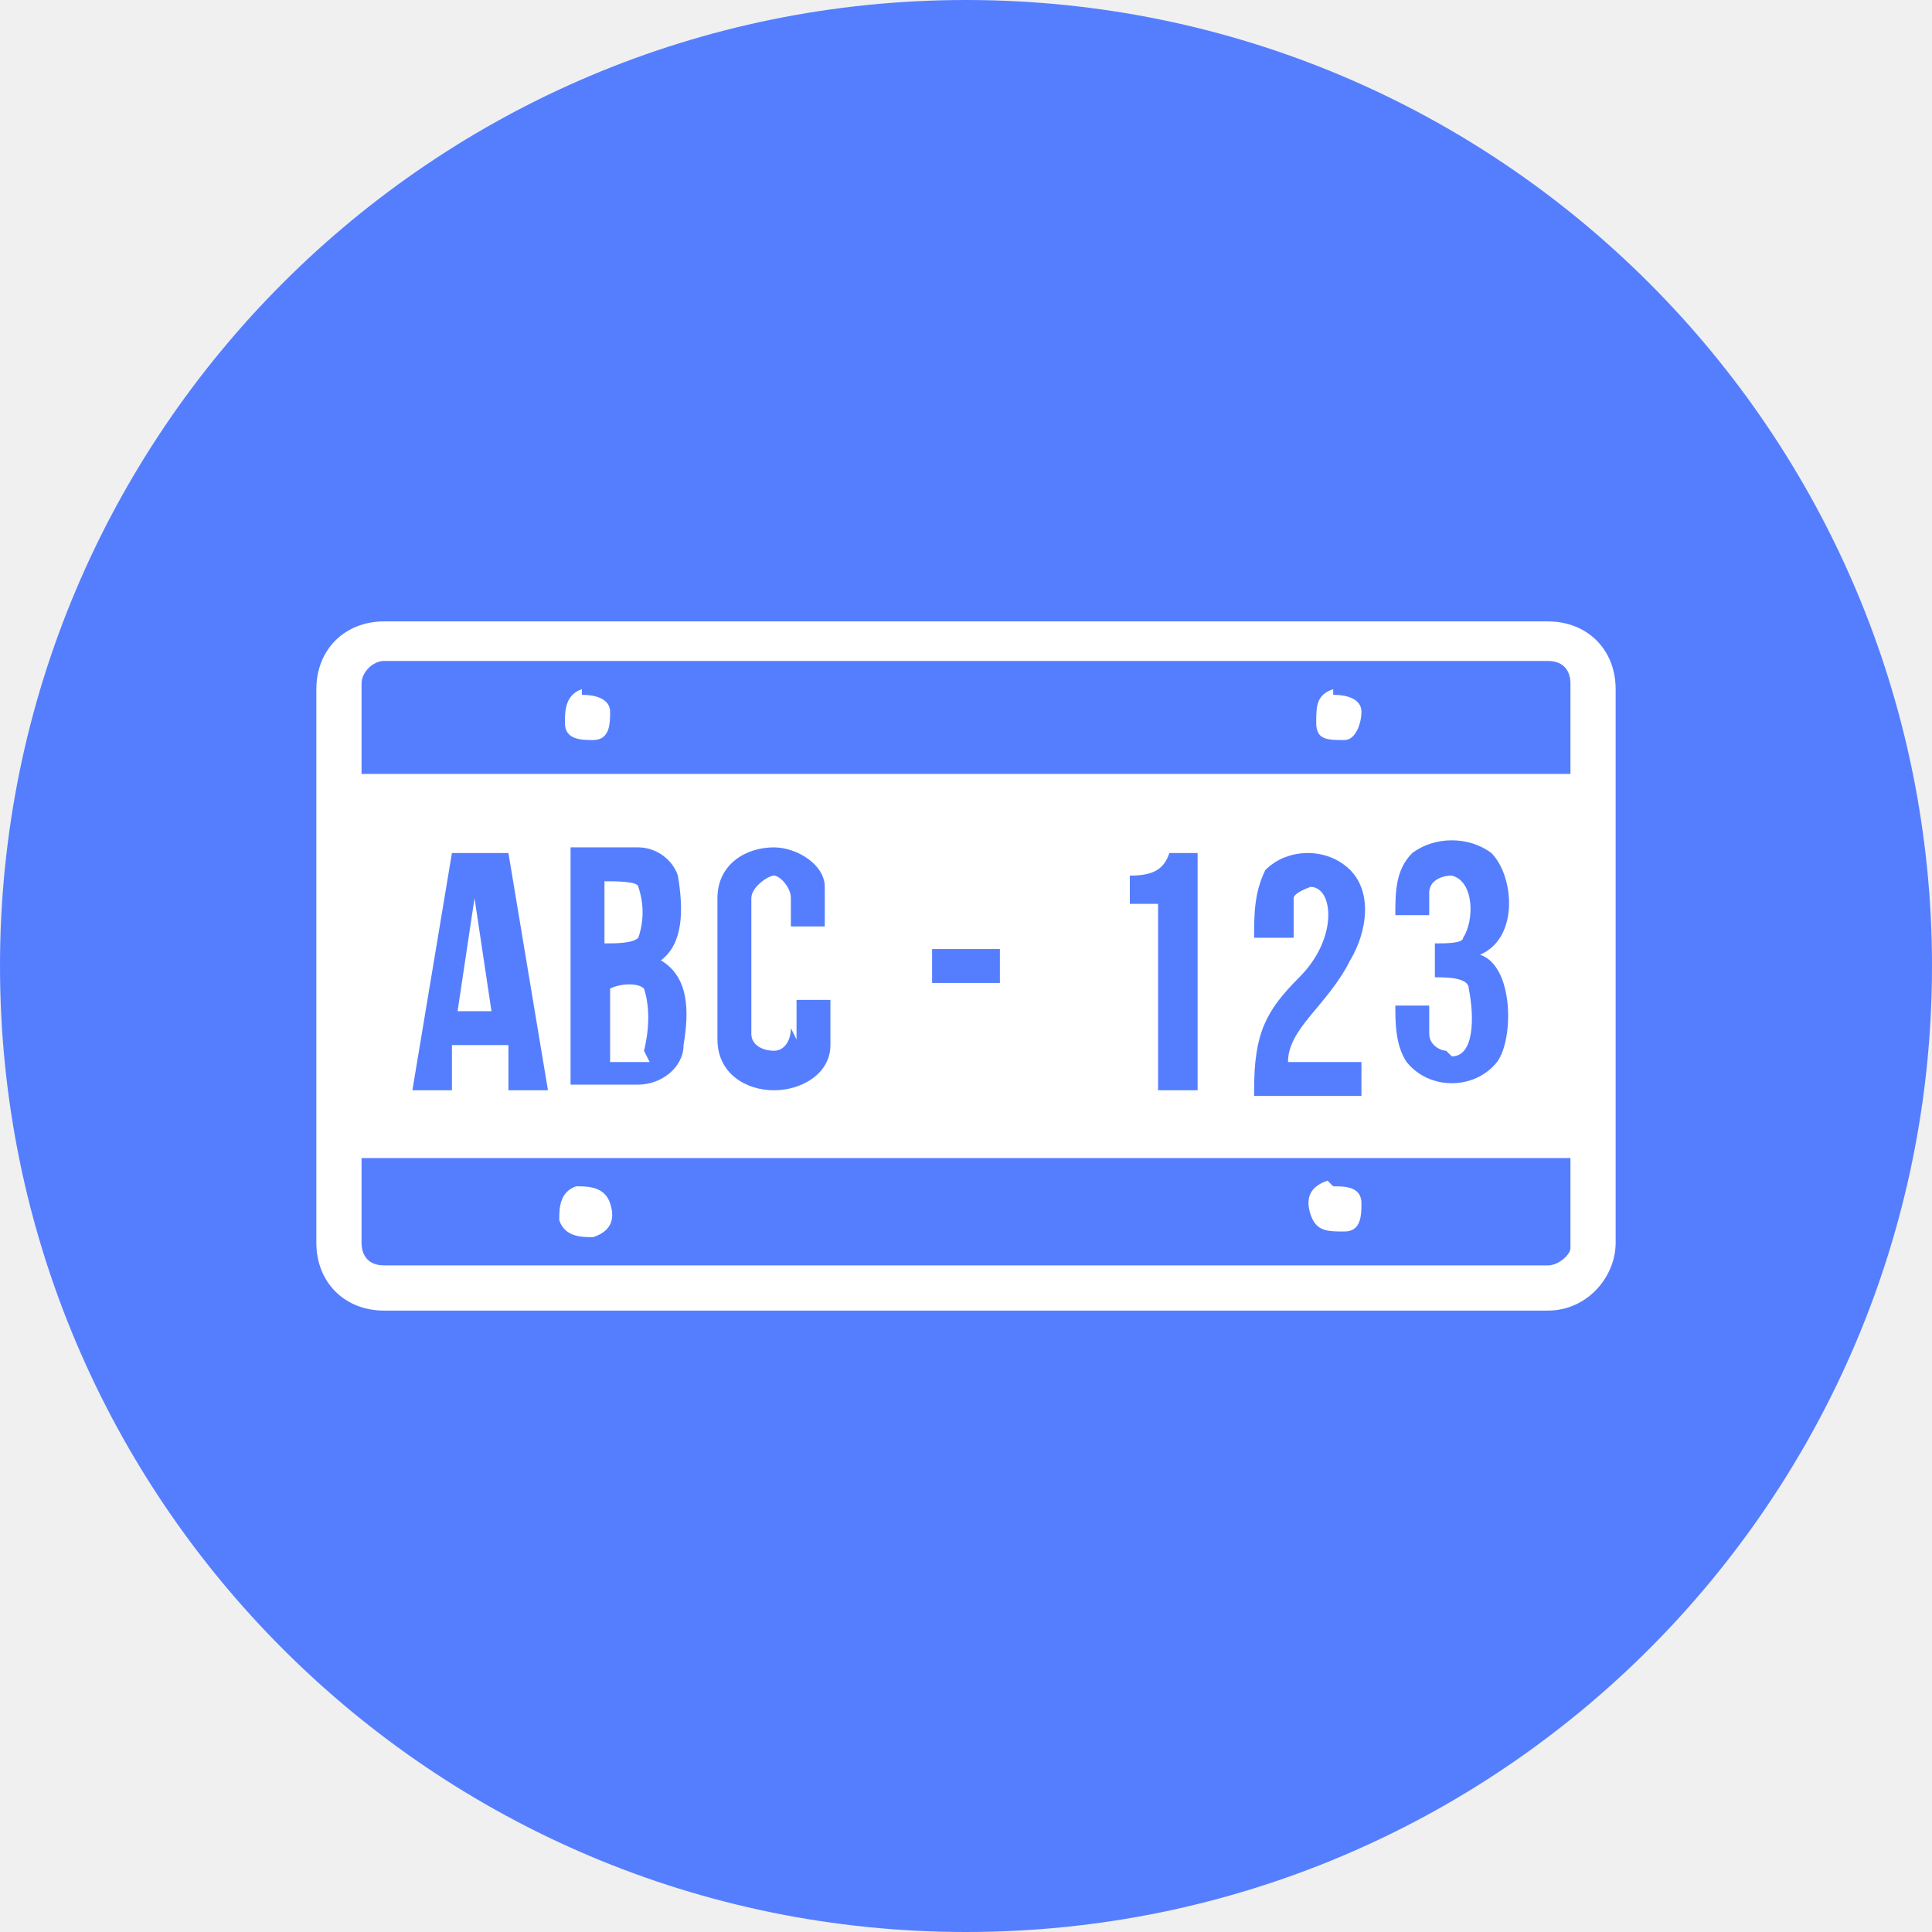
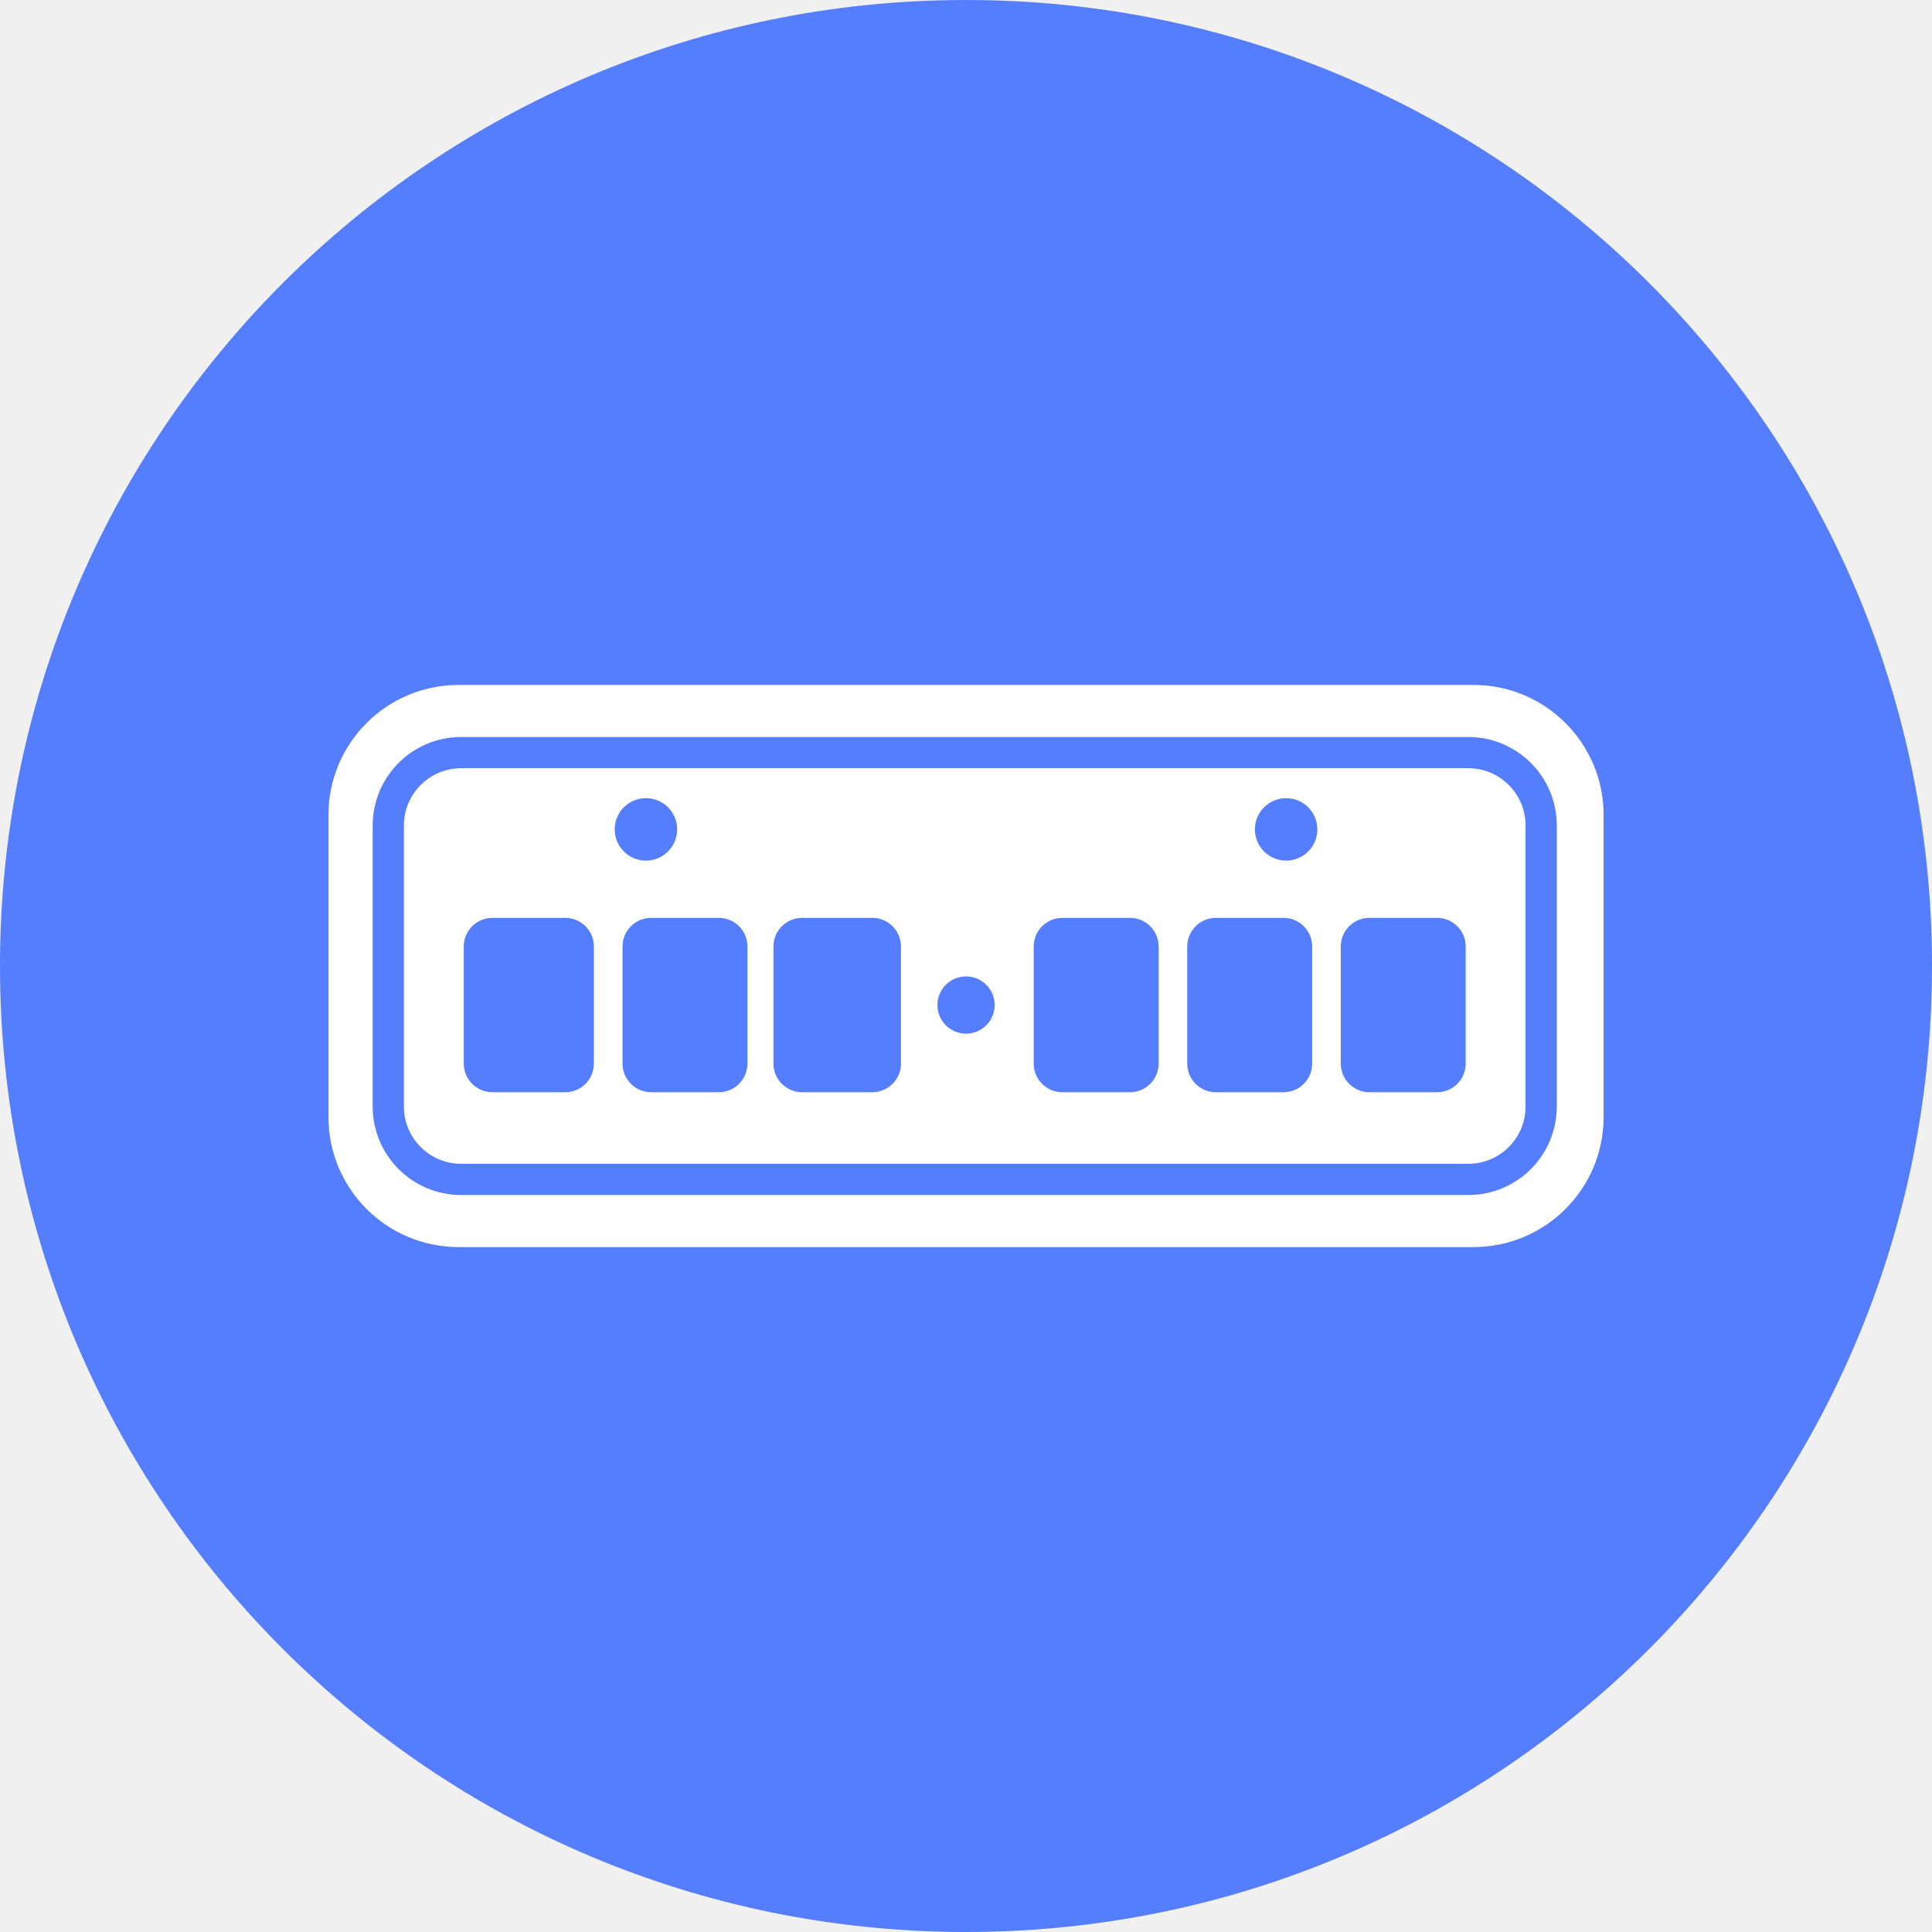
- <svg xmlns="http://www.w3.org/2000/svg" viewBox="0 0 34.2 34.2">
-   <circle fill="#557eff" cx="17.1" cy="17.1" r="17.1" />
-   <path fill="#fff" d="M27.4,23.2H6.8c-.7,0-1.2-.5-1.2-1.2v-9.8c0-.7.5-1.2,1.2-1.2h20.6c.7,0,1.2.5,1.2,1.2v9.8c0,.6-.5,1.2-1.2,1.2h0ZM27.8,13.7v-1.6c0-.2-.1-.4-.4-.4H6.8c-.2,0-.4.2-.4.4v1.6h21.4ZM27.4,22.4c.2,0,.4-.2.4-.3v-1.6H6.4v1.5c0,.2.1.4.4.4,0,0,20.6,0,20.6,0Z" />
-   <path fill="#557eff" d="M11.7,17c.5.3.5.9.4,1.5,0,.4-.4.7-.8.7h-1.2s0-4.2,0-4.2h1.2c.3,0,.6.2.7.5.1.6.1,1.2-.3,1.5ZM11.3,16.6c.1-.3.1-.6,0-.9,0-.1-.4-.1-.6-.1v1.1c.2,0,.5,0,.6-.1h0ZM11.4,18.6c.1-.4.1-.8,0-1.1-.1-.1-.4-.1-.6,0v1.3c.2,0,.5,0,.7,0h0Z" />
-   <path fill="#557eff" d="M8.8,18.5h-.8v.8h-.7l.7-4.2h1l.7,4.2h-.7v-.8h-.1ZM8.7,17.9l-.3-2-.3,2h.6Z" />
-   <path fill="#557eff" d="M25.7,18.7c.4,0,.4-.7.3-1.2,0-.2-.4-.2-.6-.2v-.6c.2,0,.5,0,.5-.1.2-.3.2-1-.2-1.1-.2,0-.4.1-.4.3v.4h-.6c0-.4,0-.8.3-1.1.4-.3,1-.3,1.4,0,.4.4.5,1.5-.2,1.8.6.2.6,1.5.3,1.9-.4.5-1.2.5-1.6,0-.2-.3-.2-.7-.2-1h.6v.5c0,.2.2.3.3.3h0Z" />
-   <path fill="#557eff" d="M14.1,18.4v-.7h.6v.8c0,.5-.5.8-1,.8-.5,0-1-.3-1-.9v-2.5c0-.6.5-.9,1-.9.4,0,.9.3.9.7v.7s-.6,0-.6,0v-.5c0-.2-.2-.4-.3-.4s-.4.2-.4.4v2.4c0,.2.2.3.4.3.2,0,.3-.2.3-.4h0Z" />
-   <path fill="#557eff" d="M22.2,19.3c0-1,.2-1.4.8-2,.7-.7.6-1.6.2-1.6,0,0-.3.1-.3.2v.7h-.7c0-.4,0-.8.2-1.2.4-.4,1.1-.4,1.5,0,.4.4.3,1.1,0,1.6-.4.8-1.1,1.2-1.1,1.8h1.3v.6h-1.9,0Z" />
-   <path fill="#557eff" d="M20.5,19.2v-3.2h-.5v-.5c.4,0,.6-.1.7-.4.1,0,.3,0,.5,0v4.2h-.7Z" />
-   <polygon fill="#557eff" points="17.7 17.4 16.5 17.4 16.5 16.8 17.7 16.8 17.7 17.4" />
-   <path fill="#fff" d="M10.2,21c.2,0,.5,0,.6.3s0,.5-.3.6c-.2,0-.5,0-.6-.3,0-.2,0-.5.3-.6h0Z" />
-   <path fill="#fff" d="M23.6,21c.2,0,.5,0,.5.3,0,.2,0,.5-.3.5s-.5,0-.6-.3,0-.5.3-.6Z" />
-   <path fill="#fff" d="M10.3,12.3c.3,0,.5.1.5.3,0,.2,0,.5-.3.5-.2,0-.5,0-.5-.3,0-.2,0-.5.3-.6Z" />
-   <path fill="#fff" d="M23.6,12.3c.3,0,.5.1.5.3,0,.2-.1.5-.3.5-.3,0-.5,0-.5-.3s0-.5.3-.6h0Z" />
+ <svg xmlns="http://www.w3.org/2000/svg" viewBox="0 0 100 100">
+   <circle cx="50" cy="50" r="50" fill="#557eff" />
+   <g transform="translate(17.000 35.453) scale(0.06735) translate(-22 -296)" fill="#fff">
+     <path fill="#fff" fill-rule="evenodd" d="M122 296H902A100 100 0 0 1 1002 396V628A100 100 0 0 1 902 728H122A100 100 0 0 1 22 628V396A100 100 0 0 1 122 296ZM124 336A68 68 0 0 0 56 404V620A68 68 0 0 0 124 688H898A68 68 0 0 0 966 620V404A68 68 0 0 0 898 336H124ZM124 360H898A44 44 0 0 1 942 404V620A44 44 0 0 1 898 664H124A44 44 0 0 1 80 620V404A44 44 0 0 1 124 360ZM290 407A24 24 0 1 0 242 407A24 24 0 1 0 290 407ZM782 407A24 24 0 1 0 734 407A24 24 0 1 0 782 407ZM148 475A22 22 0 0 0 126 497V587A22 22 0 0 0 148 609H204A22 22 0 0 0 226 587V497A22 22 0 0 0 204 475H148ZM270 475A22 22 0 0 0 248 497V587A22 22 0 0 0 270 609H322A22 22 0 0 0 344 587V497A22 22 0 0 0 322 475H270ZM386 475A22 22 0 0 0 364 497V587A22 22 0 0 0 386 609H440A22 22 0 0 0 462 587V497A22 22 0 0 0 440 475H386ZM534 542A22 22 0 1 0 490 542A22 22 0 1 0 534 542ZM586 475A22 22 0 0 0 564 497V587A22 22 0 0 0 586 609H638A22 22 0 0 0 660 587V497A22 22 0 0 0 638 475H586ZM704 475A22 22 0 0 0 682 497V587A22 22 0 0 0 704 609H756A22 22 0 0 0 778 587V497A22 22 0 0 0 756 475H704ZM822 475A22 22 0 0 0 800 497V587A22 22 0 0 0 822 609H874A22 22 0 0 0 896 587V497A22 22 0 0 0 874 475H822Z" />
+   </g>
</svg>
